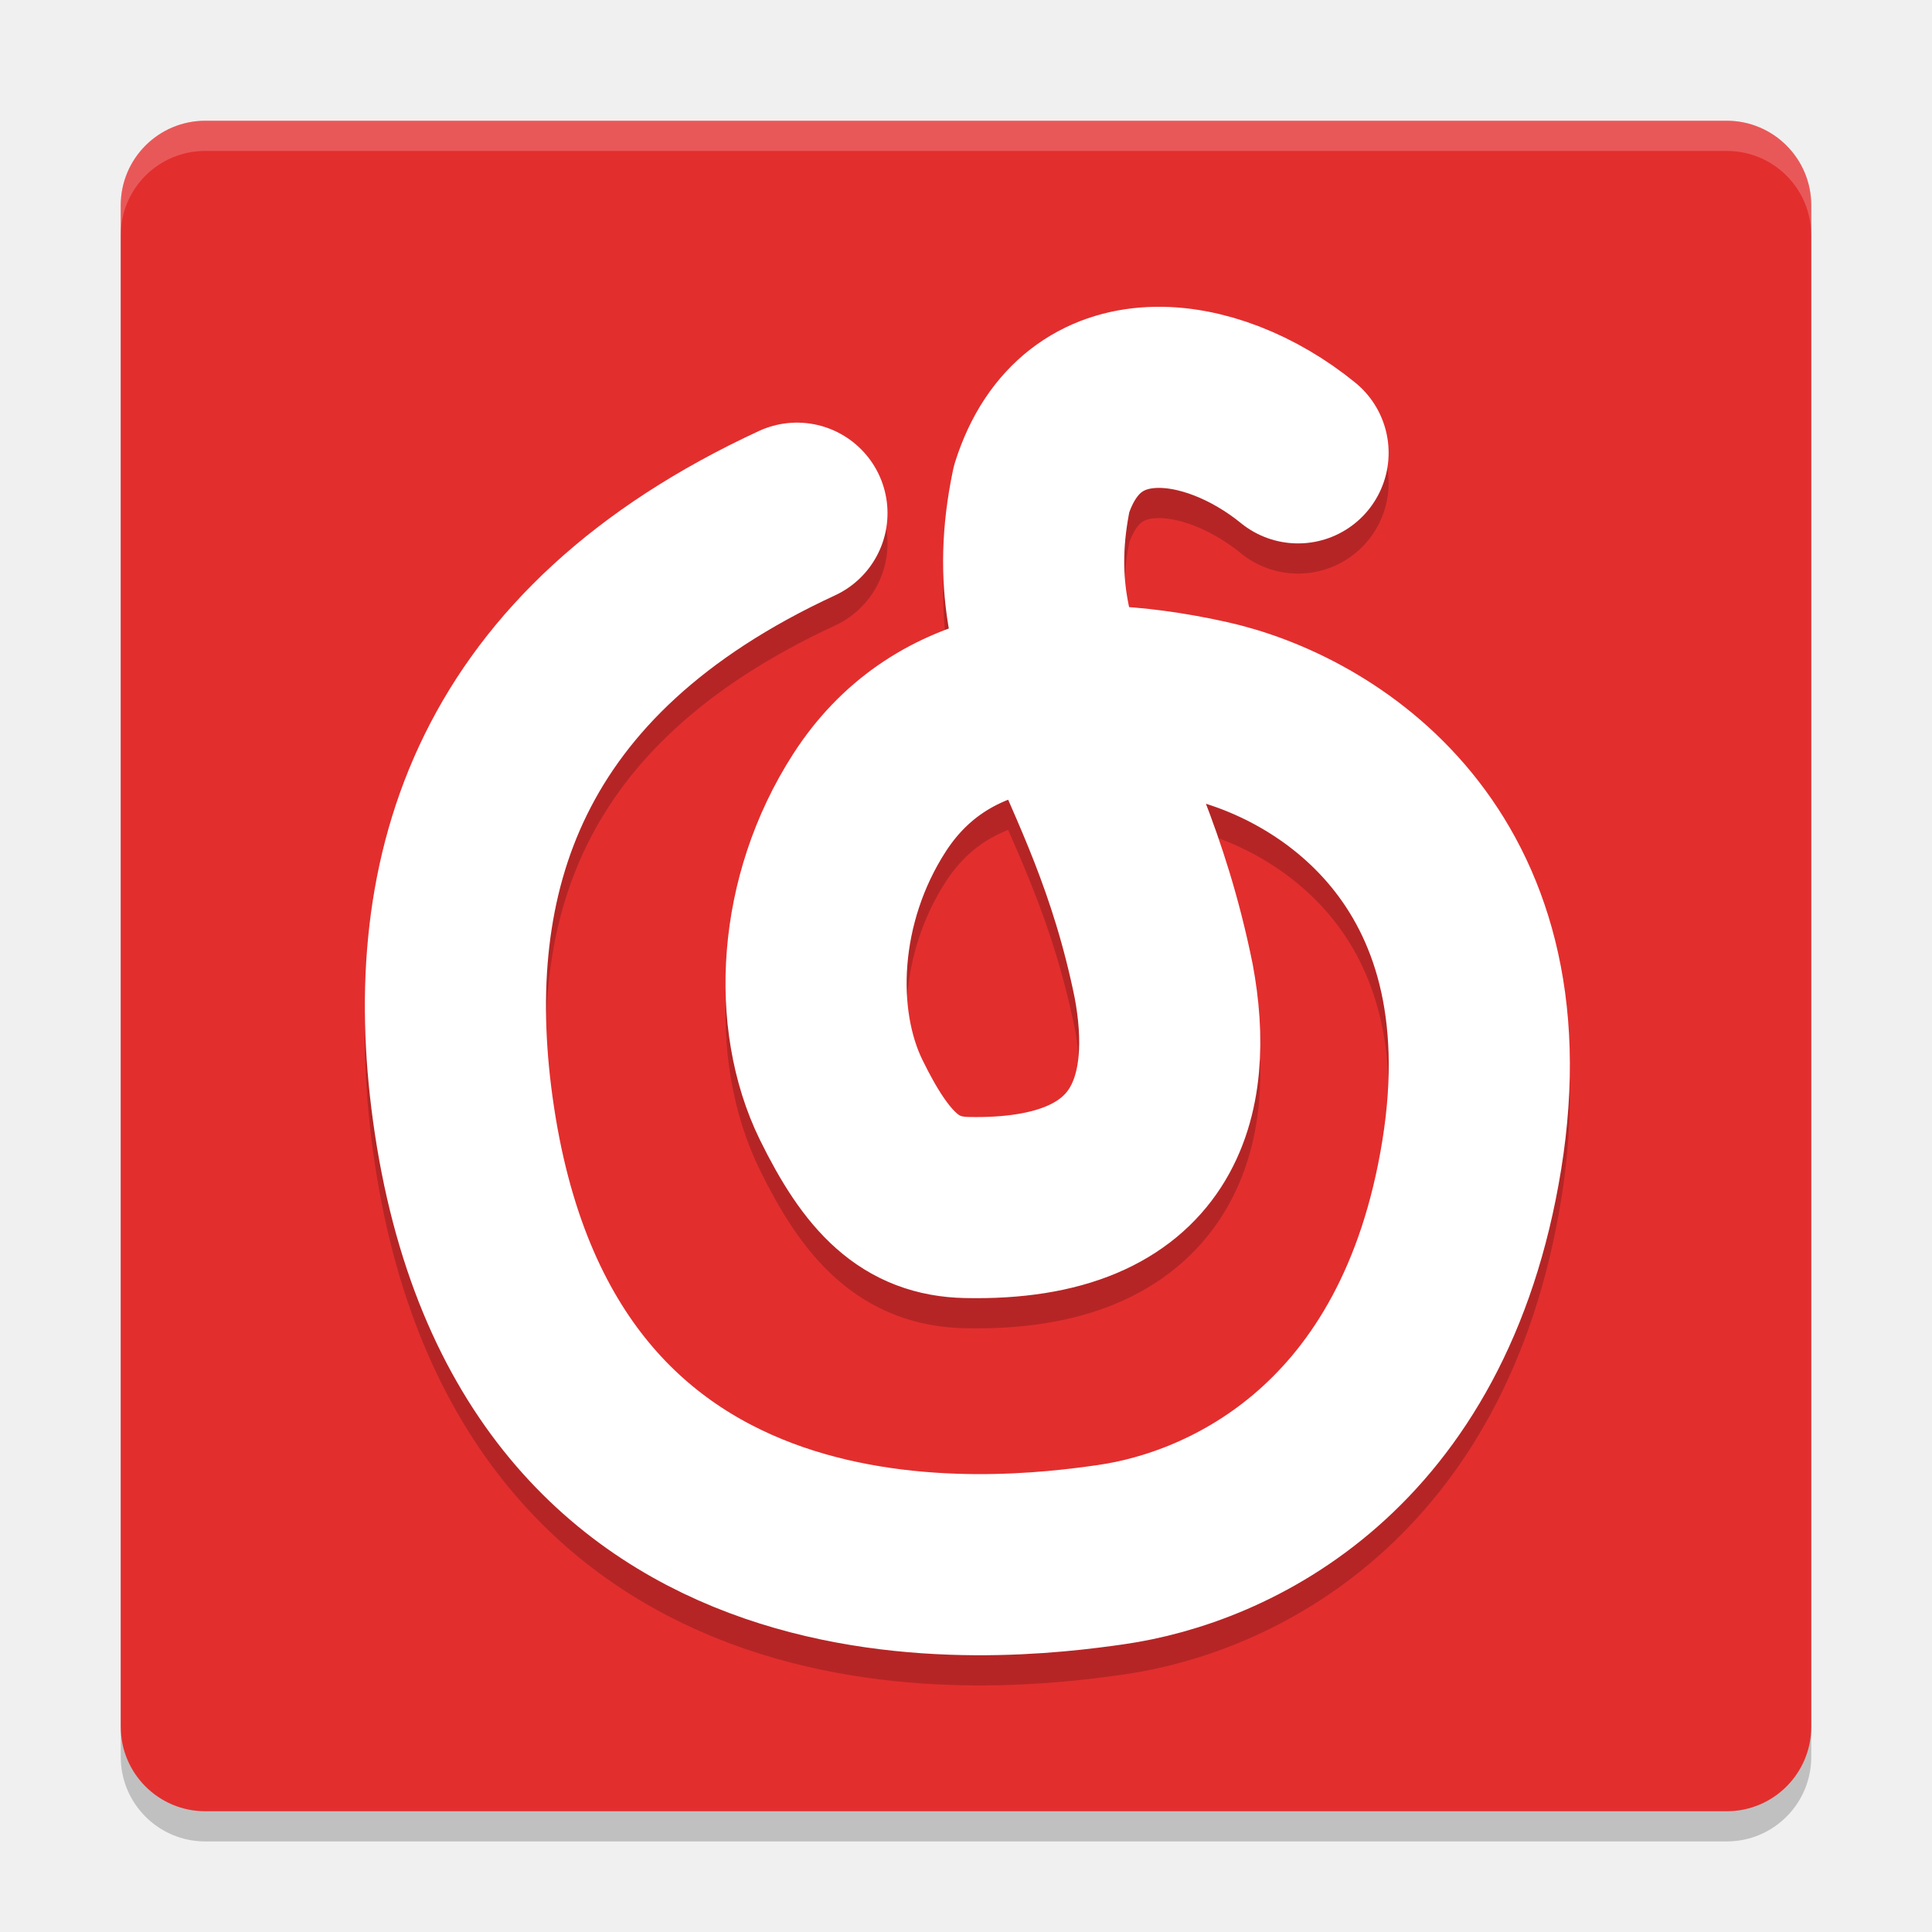
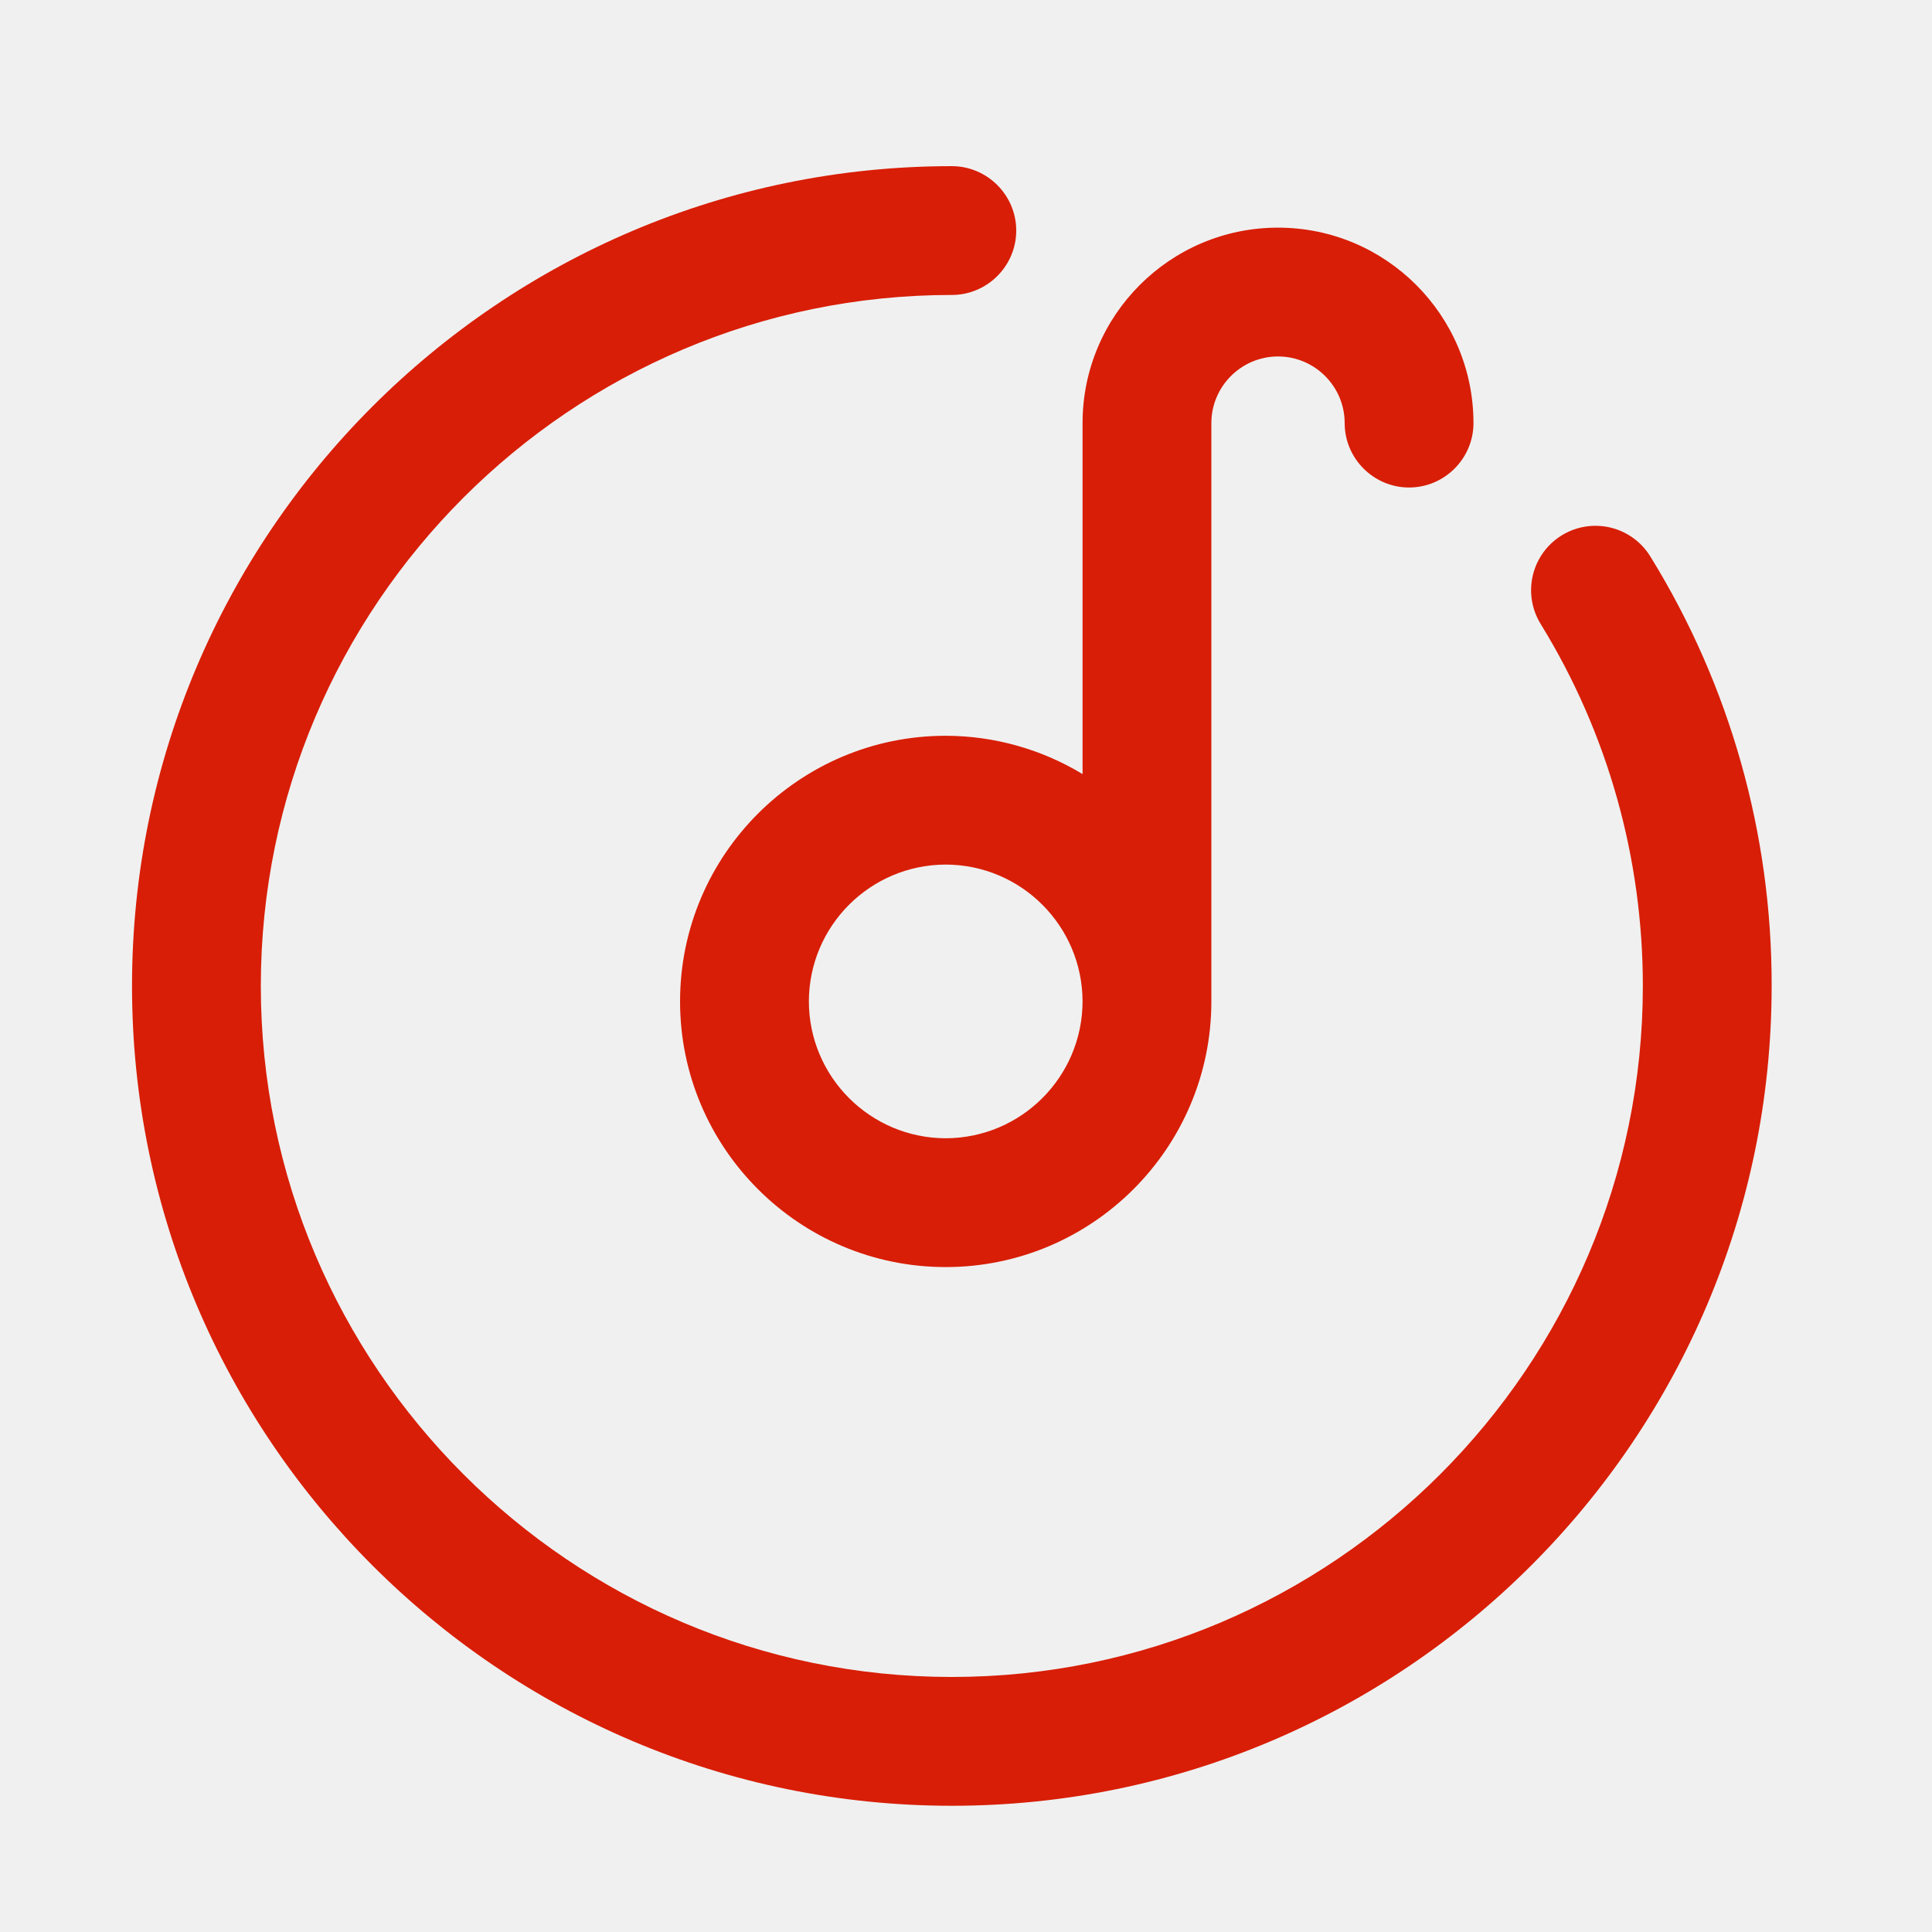
- <svg xmlns="http://www.w3.org/2000/svg" width="64" height="64" version="1">
-   <rect style="opacity:.2" width="56" height="56" x="4" y="5" rx="2.8" ry="2.8" />
-   <rect style="fill:#e32e2e" width="56" height="56" x="4" y="4" rx="2.8" ry="2.8" />
-   <path style="opacity:.2;stroke-linejoin:round;stroke:#000000;stroke-linecap:round;stroke-width:6;fill:none" d="m26.4 18c-9.88 4.573-12.142 11.93-11.071 19.728 2.371 17.272 17.971 15.272 21.469 14.772 3.912-0.559 10.387-3.517 11.956-13.24 1.604-9.937-4.877-13.869-8.786-14.731-4.91-1.083-8.935-0.399-11.166 3.063-2.07 3.212-2.243 7.18-0.936 9.845 1.193 2.432 2.302 3.522 4.149 3.563 6.367 0.143 7.229-3.776 6.534-7.501-1.609-7.928-5.323-10.176-4.045-16.302 1.307-4.127 5.599-3.552 8.496-1.196" />
-   <path style="stroke-linejoin:round;stroke:#ffffff;stroke-linecap:round;stroke-width:6;fill:none" d="m26.4 17c-9.88 4.573-12.142 11.93-11.071 19.728 2.371 17.272 17.971 15.272 21.469 14.772 3.912-0.559 10.387-3.517 11.956-13.24 1.604-9.937-4.877-13.869-8.786-14.731-4.91-1.083-8.935-0.399-11.166 3.063-2.07 3.212-2.243 7.18-0.936 9.845 1.193 2.432 2.302 3.522 4.149 3.563 6.367 0.143 7.229-3.776 6.534-7.501-1.609-7.928-5.323-10.176-4.045-16.302 1.307-4.127 5.599-3.552 8.496-1.196" />
-   <path style="opacity:.2;fill:#ffffff" d="m6.801 4c-1.551 0-2.801 1.25-2.801 2.801v1c0-1.551 1.25-2.801 2.801-2.801h50.398c1.551 0 2.801 1.25 2.801 2.801v-1c0-1.551-1.25-2.801-2.801-2.801h-50.398z" />
+ <svg xmlns="http://www.w3.org/2000/svg" t="1692789630318" class="icon" viewBox="0 0 1024 1024" version="1.1" p-id="887" width="200" height="200">
+   <path d="M875.008 295.424a34.133 34.133 0 1 0-58.197 35.669c35.328 57.515 53.931 123.563 53.931 191.488 0 201.899-164.352 366.251-366.251 366.251S138.24 724.48 138.24 522.581 302.592 156.331 504.491 156.331c18.773 0 34.133-15.36 34.133-34.133s-15.36-34.133-34.133-34.133C264.875 88.064 69.973 282.965 69.973 522.581s194.901 434.517 434.517 434.517 434.517-194.901 434.517-434.517c0.171-80.384-22.016-159.061-64-227.157z" fill="#d81e06" p-id="888" />
+   <path d="M501.248 389.973c-77.653 0-140.8 63.147-140.8 140.8s63.147 140.8 140.8 140.8 140.8-63.147 140.8-140.8V224.256c0-19.456 15.872-35.328 35.328-35.328 19.456 0 35.328 15.872 35.328 35.328 0 18.773 15.36 34.133 34.133 34.133s34.133-15.36 34.133-34.133c0-57.173-46.421-103.595-103.595-103.595s-103.595 46.421-103.595 103.595v186.027a140.527 140.527 0 0 0-72.533-20.309z m0 213.333a72.704 72.704 0 0 1-72.533-72.533 72.704 72.704 0 0 1 72.533-72.533 72.704 72.704 0 0 1 72.533 72.533 72.704 72.704 0 0 1-72.533 72.533z" fill="#d81e06" p-id="889" />
</svg>
